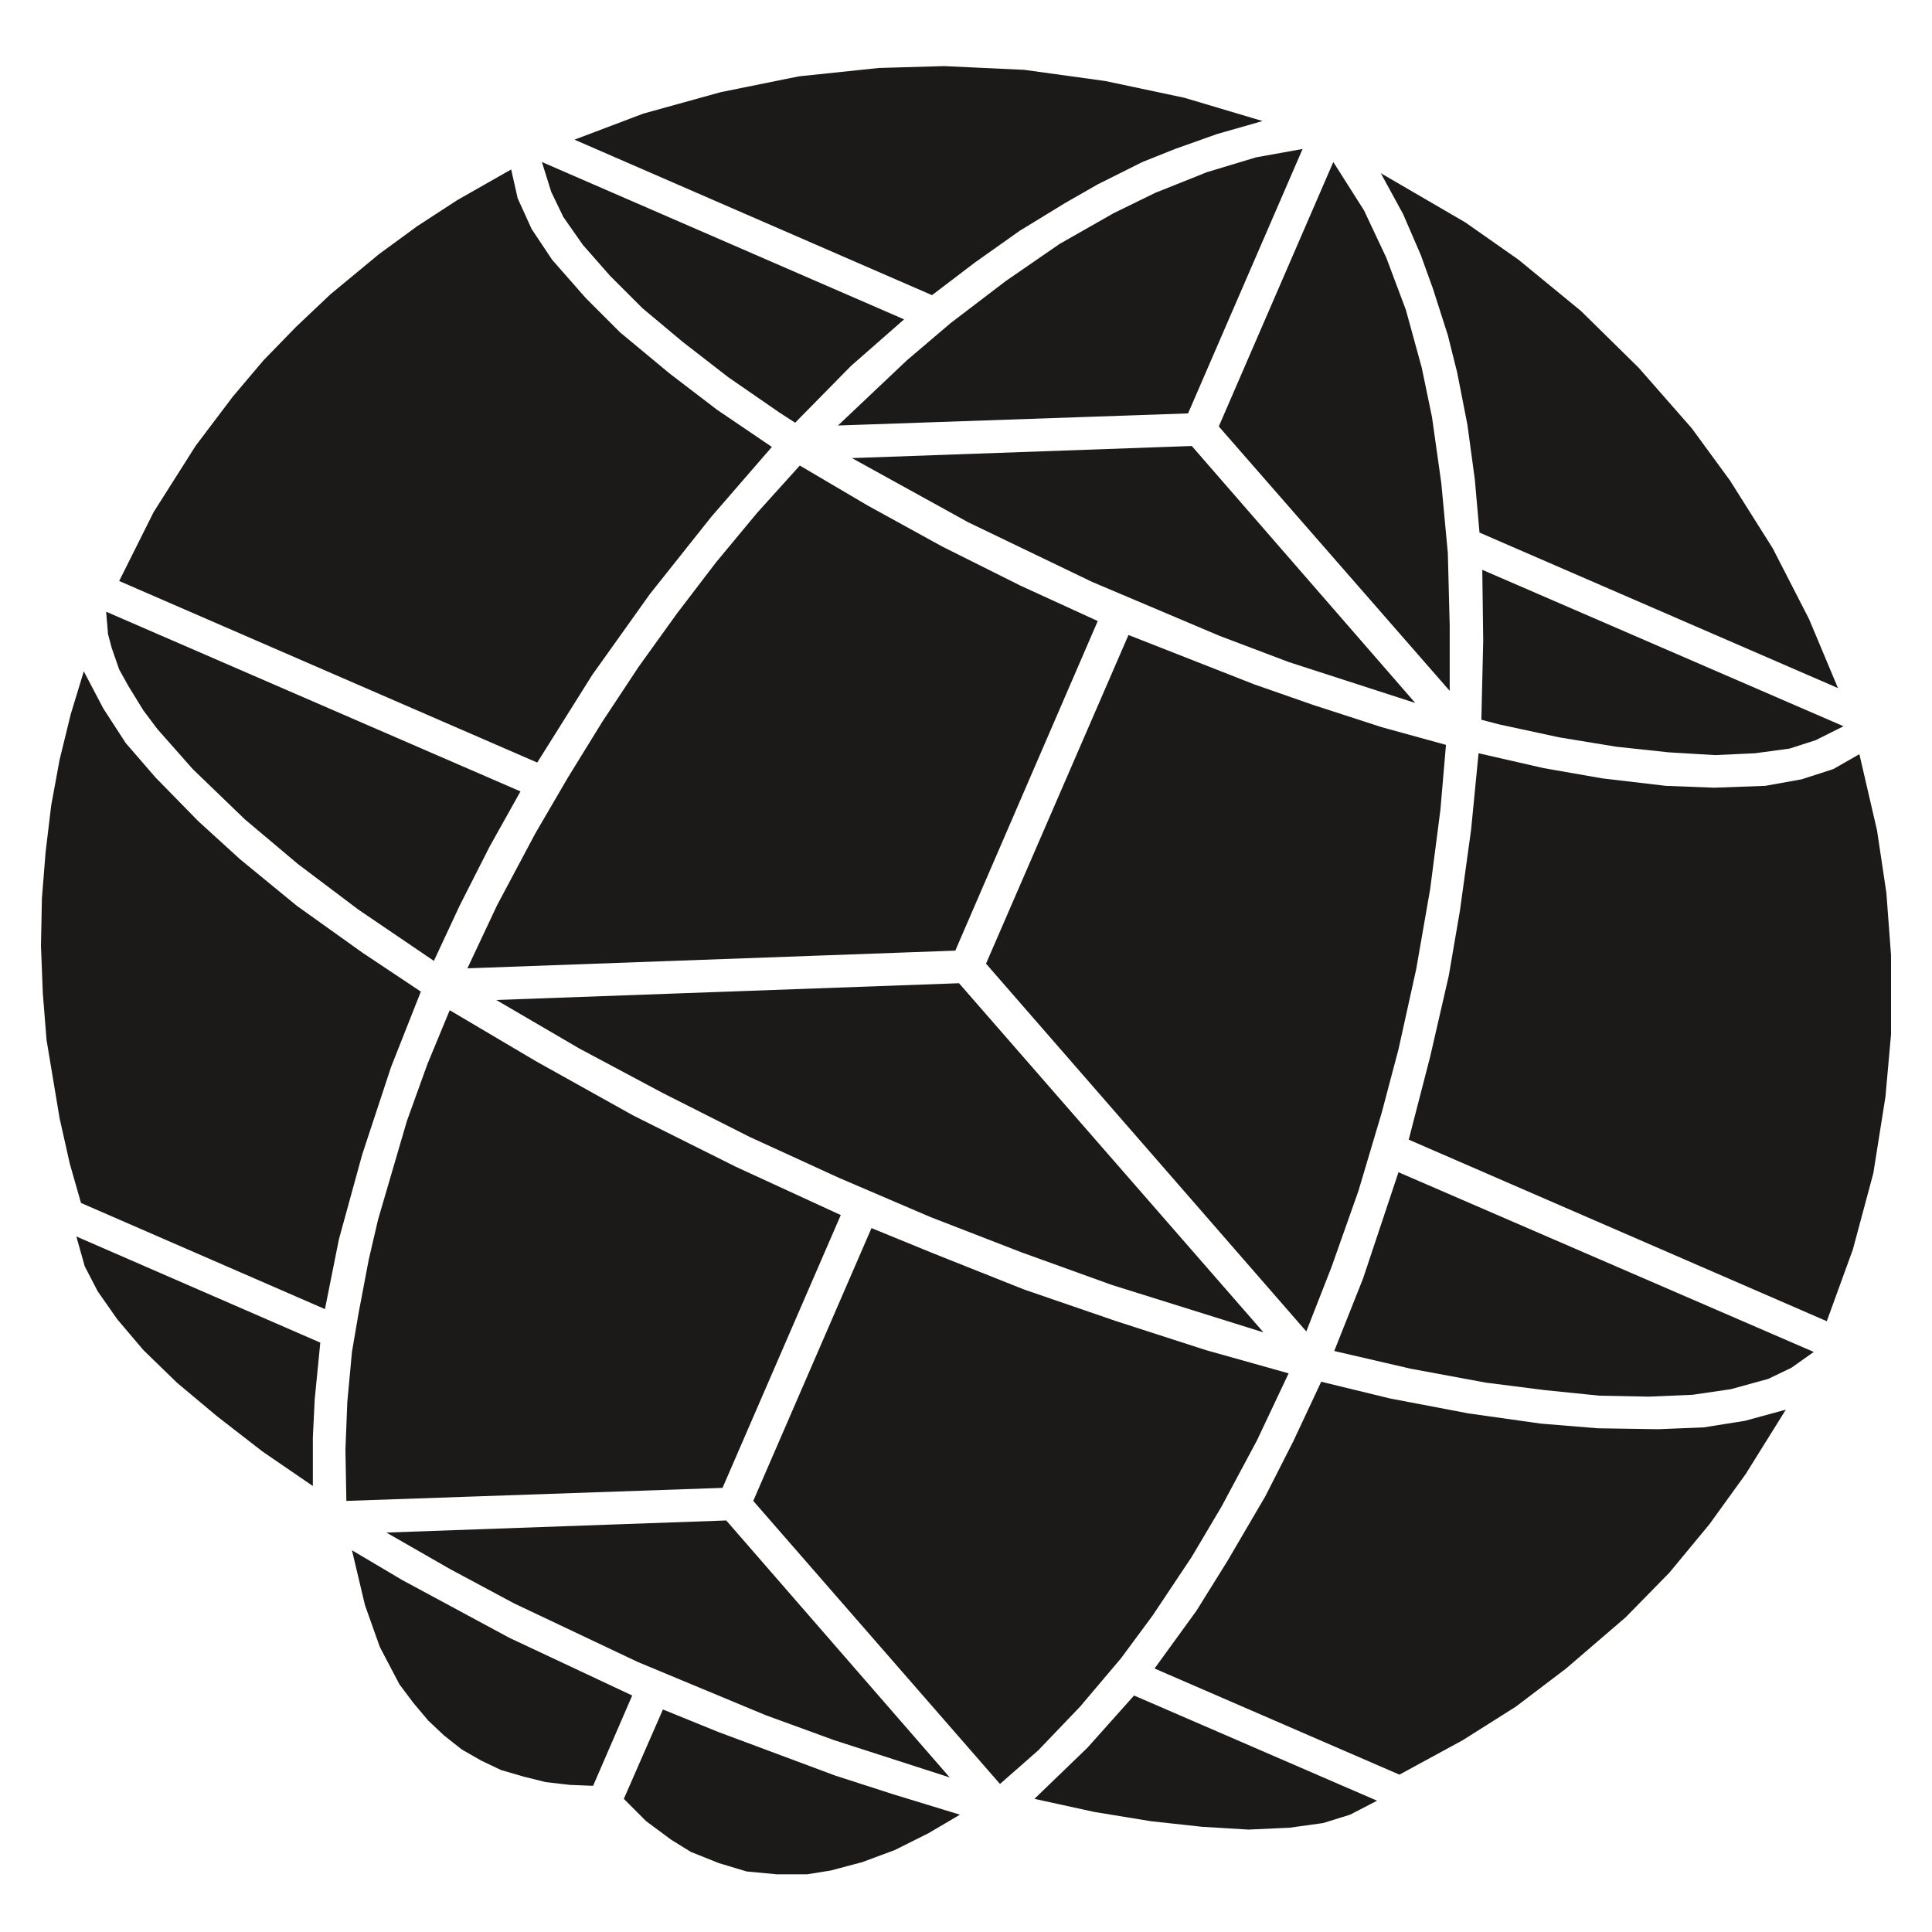
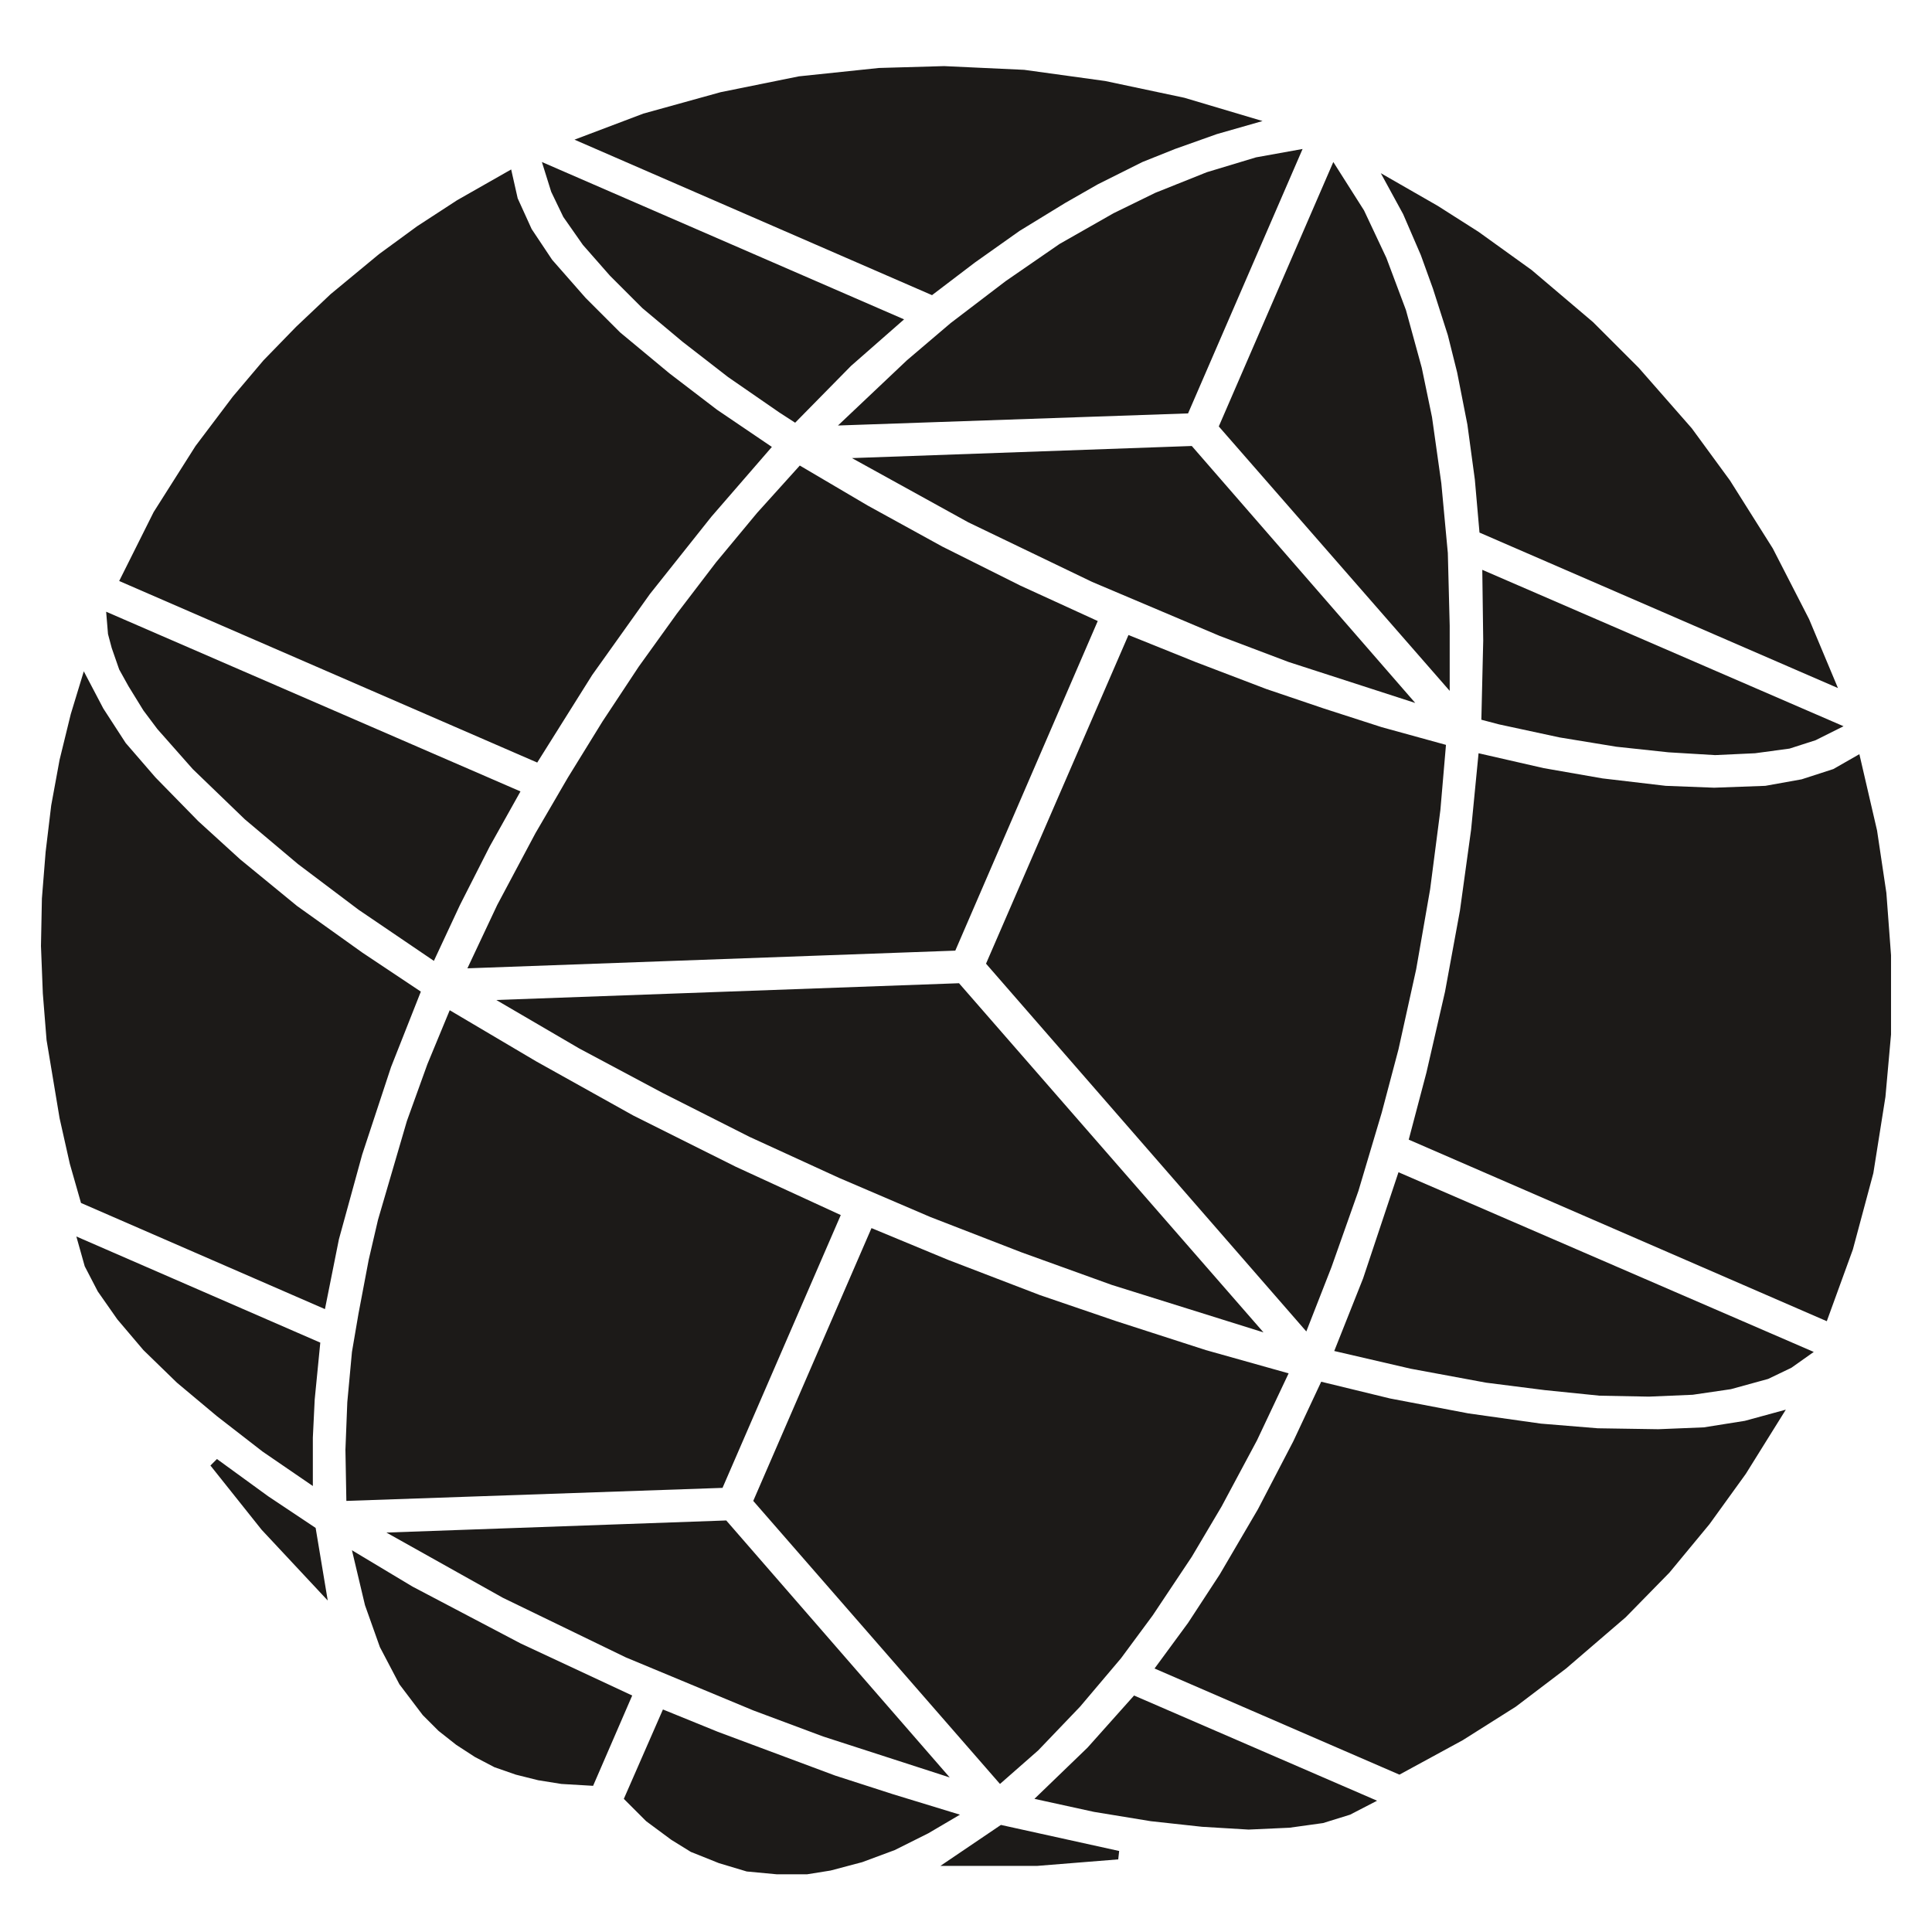
<svg xmlns="http://www.w3.org/2000/svg" viewBox="-1.038 -1.038 2.075 2.075" role="img" aria-label="EARF globe, black">
-   <path d="M-0.267 0.822L-0.141 0.869L-0.079 0.889L-0.007 0.911L-0.041 0.931L-0.077 0.949L-0.112 0.962L-0.146 0.971L-0.171 0.975L-0.204 0.975L-0.236 0.972L-0.266 0.963L-0.296 0.951L-0.317 0.938L-0.344 0.918L-0.368 0.894L-0.326 0.798L-0.267 0.822Z M-0.606 0.659L-0.491 0.721L-0.359 0.783L-0.401 0.880L-0.426 0.879L-0.452 0.876L-0.476 0.870L-0.500 0.863L-0.521 0.853L-0.542 0.841L-0.561 0.826L-0.578 0.810L-0.594 0.791L-0.609 0.771L-0.630 0.731L-0.646 0.686L-0.660 0.627L-0.606 0.659Z M-0.018 0.871L-0.142 0.831L-0.216 0.804L-0.353 0.747L-0.486 0.684L-0.555 0.647L-0.623 0.608L-0.258 0.595L-0.018 0.871Z M-0.700 0.465L-0.702 0.506L-0.702 0.558L-0.756 0.521L-0.805 0.483L-0.848 0.447L-0.884 0.412L-0.912 0.379L-0.933 0.349L-0.947 0.322L-0.956 0.290L-0.694 0.404L-0.700 0.465Z M-0.665 0.468L-0.660 0.414L-0.653 0.373L-0.642 0.315L-0.632 0.272L-0.601 0.166L-0.579 0.105L-0.555 0.047L-0.462 0.102L-0.358 0.160L-0.248 0.215L-0.135 0.267L-0.262 0.560L-0.666 0.574L-0.667 0.519L-0.665 0.468Z M0.319 0.393L0.156 0.342L0.059 0.307L-0.039 0.269L-0.137 0.227L-0.233 0.183L-0.326 0.136L-0.416 0.088L-0.505 0.036L-0.008 0.018L0.319 0.393Z M-0.988 0.079L-0.992 0.029L-0.994 -0.022L-0.993 -0.073L-0.989 -0.123L-0.983 -0.173L-0.974 -0.222L-0.962 -0.271L-0.948 -0.317L-0.927 -0.277L-0.903 -0.240L-0.871 -0.203L-0.825 -0.156L-0.780 -0.115L-0.719 -0.065L-0.649 -0.015L-0.586 0.027L-0.618 0.108L-0.649 0.202L-0.674 0.293L-0.689 0.368L-0.951 0.254L-0.963 0.212L-0.974 0.163L-0.988 0.079Z M-0.512 -0.129L-0.544 -0.066L-0.572 -0.006L-0.653 -0.061L-0.718 -0.110L-0.775 -0.158L-0.831 -0.212L-0.869 -0.255L-0.884 -0.275L-0.900 -0.301L-0.910 -0.319L-0.918 -0.342L-0.922 -0.357L-0.924 -0.381L-0.479 -0.188L-0.512 -0.129Z M-0.504 -0.066L-0.463 -0.143L-0.428 -0.203L-0.391 -0.263L-0.352 -0.322L-0.311 -0.379L-0.269 -0.434L-0.225 -0.487L-0.179 -0.538L-0.106 -0.495L-0.026 -0.451L0.058 -0.409L0.141 -0.371L-0.012 -0.017L-0.536 0.002L-0.504 -0.066Z M-0.828 -0.559L-0.788 -0.612L-0.755 -0.651L-0.720 -0.687L-0.683 -0.722L-0.631 -0.765L-0.590 -0.795L-0.547 -0.823L-0.489 -0.856L-0.482 -0.825L-0.467 -0.792L-0.445 -0.759L-0.409 -0.718L-0.372 -0.681L-0.319 -0.637L-0.268 -0.598L-0.209 -0.558L-0.274 -0.483L-0.340 -0.400L-0.402 -0.313L-0.461 -0.219L-0.910 -0.414L-0.873 -0.488L-0.828 -0.559Z M-0.124 -0.645L-0.184 -0.584L-0.201 -0.595L-0.256 -0.633L-0.305 -0.671L-0.348 -0.707L-0.383 -0.742L-0.412 -0.775L-0.433 -0.805L-0.446 -0.832L-0.456 -0.864L-0.067 -0.695L-0.124 -0.645Z M-0.347 -0.916L-0.264 -0.939L-0.180 -0.956L-0.094 -0.965L-0.024 -0.967L0.062 -0.963L0.149 -0.951L0.234 -0.933L0.318 -0.908L0.269 -0.894L0.224 -0.878L0.189 -0.864L0.141 -0.840L0.106 -0.820L0.057 -0.790L0.009 -0.756L-0.037 -0.721L-0.421 -0.888L-0.347 -0.916Z M0.130 0.839L0.180 0.783L0.441 0.896L0.412 0.911L0.383 0.920L0.347 0.925L0.303 0.927L0.253 0.924L0.198 0.918L0.137 0.908L0.073 0.894L0.130 0.839Z M0.247 0.692L0.280 0.639L0.321 0.569L0.351 0.510L0.381 0.446L0.455 0.464L0.539 0.480L0.617 0.491L0.678 0.496L0.743 0.497L0.792 0.495L0.836 0.488L0.880 0.476L0.837 0.545L0.798 0.599L0.755 0.651L0.708 0.699L0.644 0.754L0.590 0.795L0.533 0.831L0.465 0.868L0.202 0.754L0.247 0.692Z M-0.036 0.308L0.062 0.347L0.161 0.381L0.257 0.412L0.346 0.437L0.312 0.509L0.274 0.580L0.242 0.634L0.200 0.697L0.166 0.743L0.122 0.795L0.077 0.842L0.036 0.878L-0.229 0.574L-0.102 0.281L-0.036 0.308Z M0.426 0.335L0.464 0.221L0.910 0.414L0.886 0.431L0.861 0.443L0.821 0.454L0.780 0.460L0.733 0.462L0.680 0.461L0.621 0.455L0.558 0.447L0.477 0.432L0.395 0.413L0.426 0.335Z M0.498 0.097L0.518 0.010L0.530 -0.060L0.542 -0.147L0.550 -0.229L0.620 -0.213L0.683 -0.202L0.751 -0.194L0.803 -0.192L0.858 -0.194L0.897 -0.201L0.931 -0.212L0.959 -0.228L0.978 -0.146L0.988 -0.079L0.993 -0.012L0.993 0.073L0.987 0.140L0.974 0.222L0.952 0.304L0.924 0.381L0.475 0.186L0.498 0.097Z M0.174 -0.356L0.309 -0.303L0.372 -0.281L0.446 -0.257L0.515 -0.238L0.509 -0.168L0.498 -0.083L0.483 0.003L0.464 0.089L0.446 0.157L0.421 0.241L0.392 0.323L0.365 0.392L0.021 -0.003L0.174 -0.356Z M0.555 -0.350L0.554 -0.426L0.942 -0.258L0.912 -0.243L0.884 -0.234L0.847 -0.229L0.804 -0.227L0.754 -0.230L0.698 -0.236L0.637 -0.246L0.572 -0.260L0.553 -0.265L0.555 -0.350Z M0.482 -0.283L0.346 -0.327L0.272 -0.355L0.135 -0.413L0.002 -0.477L-0.123 -0.546L0.242 -0.559L0.482 -0.283Z M0.536 -0.799L0.593 -0.759L0.660 -0.704L0.722 -0.643L0.779 -0.578L0.820 -0.522L0.866 -0.449L0.905 -0.373L0.936 -0.299L0.551 -0.466L0.546 -0.523L0.538 -0.582L0.527 -0.638L0.517 -0.678L0.501 -0.728L0.488 -0.764L0.469 -0.808L0.445 -0.852L0.536 -0.799Z M0.427 -0.812L0.451 -0.761L0.472 -0.705L0.489 -0.643L0.500 -0.590L0.510 -0.519L0.517 -0.444L0.519 -0.366L0.519 -0.296L0.271 -0.580L0.394 -0.864L0.427 -0.812Z M-0.064 -0.651L-0.017 -0.691L0.042 -0.736L0.100 -0.776L0.158 -0.809L0.203 -0.831L0.258 -0.853L0.311 -0.869L0.361 -0.878L0.238 -0.594L-0.138 -0.581L-0.064 -0.651Z" fill="#1C1A18" fill-rule="evenodd" />
+   <path d="M-0.267 0.822L-0.141 0.869L-0.079 0.889L-0.007 0.911L-0.041 0.931L-0.077 0.949L-0.112 0.962L-0.146 0.971L-0.171 0.975L-0.204 0.975L-0.236 0.972L-0.266 0.963L-0.296 0.951L-0.317 0.938L-0.344 0.918L-0.368 0.894L-0.326 0.798L-0.267 0.822Z M-0.595 0.666L-0.479 0.727L-0.359 0.783L-0.401 0.880L-0.435 0.878L-0.460 0.874L-0.484 0.868L-0.507 0.860L-0.528 0.849L-0.548 0.836L-0.567 0.821L-0.584 0.804L-0.609 0.771L-0.630 0.731L-0.646 0.686L-0.660 0.627L-0.595 0.666Z M-0.018 0.871L-0.154 0.827L-0.229 0.799L-0.366 0.742L-0.498 0.678L-0.623 0.608L-0.258 0.595L-0.018 0.871Z M-0.750 0.569L-0.699 0.603L-0.686 0.681L-0.757 0.605L-0.812 0.536L-0.805 0.529L-0.750 0.569Z M-0.700 0.465L-0.702 0.506L-0.702 0.558L-0.756 0.521L-0.805 0.483L-0.848 0.447L-0.884 0.412L-0.912 0.379L-0.933 0.349L-0.947 0.322L-0.956 0.290L-0.694 0.404L-0.700 0.465Z M-0.665 0.468L-0.660 0.414L-0.653 0.373L-0.642 0.315L-0.632 0.272L-0.601 0.166L-0.579 0.105L-0.555 0.047L-0.462 0.102L-0.358 0.160L-0.248 0.215L-0.135 0.267L-0.262 0.560L-0.666 0.574L-0.667 0.519L-0.665 0.468Z M0.319 0.393L0.156 0.342L0.059 0.307L-0.039 0.269L-0.137 0.227L-0.233 0.183L-0.326 0.136L-0.416 0.088L-0.505 0.036L-0.008 0.018L0.319 0.393Z M-0.988 0.079L-0.992 0.029L-0.994 -0.022L-0.993 -0.073L-0.989 -0.123L-0.983 -0.173L-0.974 -0.222L-0.962 -0.271L-0.948 -0.317L-0.927 -0.277L-0.903 -0.240L-0.871 -0.203L-0.825 -0.156L-0.780 -0.115L-0.719 -0.065L-0.649 -0.015L-0.586 0.027L-0.618 0.108L-0.649 0.202L-0.674 0.293L-0.689 0.368L-0.951 0.254L-0.963 0.212L-0.974 0.163L-0.988 0.079Z M-0.512 -0.129L-0.544 -0.066L-0.572 -0.006L-0.653 -0.061L-0.718 -0.110L-0.775 -0.158L-0.831 -0.212L-0.869 -0.255L-0.884 -0.275L-0.900 -0.301L-0.910 -0.319L-0.918 -0.342L-0.922 -0.357L-0.924 -0.381L-0.479 -0.188L-0.512 -0.129Z M-0.504 -0.066L-0.463 -0.143L-0.428 -0.203L-0.391 -0.263L-0.352 -0.322L-0.311 -0.379L-0.269 -0.434L-0.225 -0.487L-0.179 -0.538L-0.106 -0.495L-0.026 -0.451L0.058 -0.409L0.141 -0.371L-0.012 -0.017L-0.536 0.002L-0.504 -0.066Z M-0.828 -0.559L-0.788 -0.612L-0.755 -0.651L-0.720 -0.687L-0.683 -0.722L-0.631 -0.765L-0.590 -0.795L-0.547 -0.823L-0.489 -0.856L-0.482 -0.825L-0.467 -0.792L-0.445 -0.759L-0.409 -0.718L-0.372 -0.681L-0.319 -0.637L-0.268 -0.598L-0.209 -0.558L-0.274 -0.483L-0.340 -0.400L-0.402 -0.313L-0.461 -0.219L-0.910 -0.414L-0.873 -0.488L-0.828 -0.559Z M-0.124 -0.645L-0.184 -0.584L-0.201 -0.595L-0.256 -0.633L-0.305 -0.671L-0.348 -0.707L-0.383 -0.742L-0.412 -0.775L-0.433 -0.805L-0.446 -0.832L-0.456 -0.864L-0.067 -0.695L-0.124 -0.645Z M-0.347 -0.916L-0.264 -0.939L-0.180 -0.956L-0.094 -0.965L-0.024 -0.967L0.062 -0.963L0.149 -0.951L0.234 -0.933L0.318 -0.908L0.269 -0.894L0.224 -0.878L0.189 -0.864L0.141 -0.840L0.106 -0.820L0.057 -0.790L0.009 -0.756L-0.037 -0.721L-0.421 -0.888L-0.347 -0.916Z M0.037 0.922L0.164 0.950L0.163 0.959L0.076 0.966L-0.028 0.966L0.037 0.922Z M0.130 0.839L0.180 0.783L0.441 0.896L0.412 0.911L0.383 0.920L0.347 0.925L0.303 0.927L0.253 0.924L0.198 0.918L0.137 0.908L0.073 0.894L0.130 0.839Z M0.238 0.705L0.272 0.653L0.313 0.583L0.351 0.510L0.381 0.446L0.455 0.464L0.539 0.480L0.617 0.491L0.678 0.496L0.743 0.497L0.792 0.495L0.836 0.488L0.880 0.476L0.837 0.545L0.798 0.599L0.755 0.651L0.708 0.699L0.644 0.754L0.590 0.795L0.533 0.831L0.465 0.868L0.202 0.754L0.238 0.705Z M-0.020 0.315L0.079 0.353L0.161 0.381L0.257 0.412L0.346 0.437L0.312 0.509L0.274 0.580L0.242 0.634L0.200 0.697L0.166 0.743L0.122 0.795L0.077 0.842L0.036 0.878L-0.229 0.574L-0.102 0.281L-0.020 0.315Z M0.426 0.335L0.464 0.221L0.910 0.414L0.886 0.431L0.861 0.443L0.821 0.454L0.780 0.460L0.733 0.462L0.680 0.461L0.621 0.455L0.558 0.447L0.477 0.432L0.395 0.413L0.426 0.335Z M0.494 0.114L0.514 0.027L0.530 -0.060L0.542 -0.147L0.550 -0.229L0.620 -0.213L0.683 -0.202L0.751 -0.194L0.803 -0.192L0.858 -0.194L0.897 -0.201L0.931 -0.212L0.959 -0.228L0.978 -0.146L0.988 -0.079L0.993 -0.012L0.993 0.073L0.987 0.140L0.974 0.222L0.952 0.304L0.924 0.381L0.475 0.186L0.494 0.114Z M0.246 -0.327L0.322 -0.298L0.384 -0.277L0.446 -0.257L0.515 -0.238L0.509 -0.168L0.498 -0.083L0.483 0.003L0.464 0.089L0.446 0.157L0.421 0.241L0.392 0.323L0.365 0.392L0.021 -0.003L0.174 -0.356L0.246 -0.327Z M0.555 -0.350L0.554 -0.426L0.942 -0.258L0.912 -0.243L0.884 -0.234L0.847 -0.229L0.804 -0.227L0.754 -0.230L0.698 -0.236L0.637 -0.246L0.572 -0.260L0.553 -0.265L0.555 -0.350Z M0.482 -0.283L0.346 -0.327L0.272 -0.355L0.135 -0.413L0.002 -0.477L-0.123 -0.546L0.242 -0.559L0.482 -0.283Z M0.550 -0.789L0.607 -0.748L0.673 -0.692L0.722 -0.643L0.779 -0.578L0.820 -0.522L0.866 -0.449L0.905 -0.373L0.936 -0.299L0.551 -0.466L0.546 -0.523L0.538 -0.582L0.527 -0.638L0.517 -0.678L0.501 -0.728L0.488 -0.764L0.469 -0.808L0.445 -0.852L0.506 -0.817L0.550 -0.789Z M0.427 -0.812L0.451 -0.761L0.472 -0.705L0.489 -0.643L0.500 -0.590L0.510 -0.519L0.517 -0.444L0.519 -0.366L0.519 -0.296L0.271 -0.580L0.394 -0.864L0.427 -0.812Z M-0.064 -0.651L-0.017 -0.691L0.042 -0.736L0.100 -0.776L0.158 -0.809L0.203 -0.831L0.258 -0.853L0.311 -0.869L0.361 -0.878L0.238 -0.594L-0.138 -0.581L-0.064 -0.651Z" fill="#1C1A18" fill-rule="evenodd" />
</svg>
